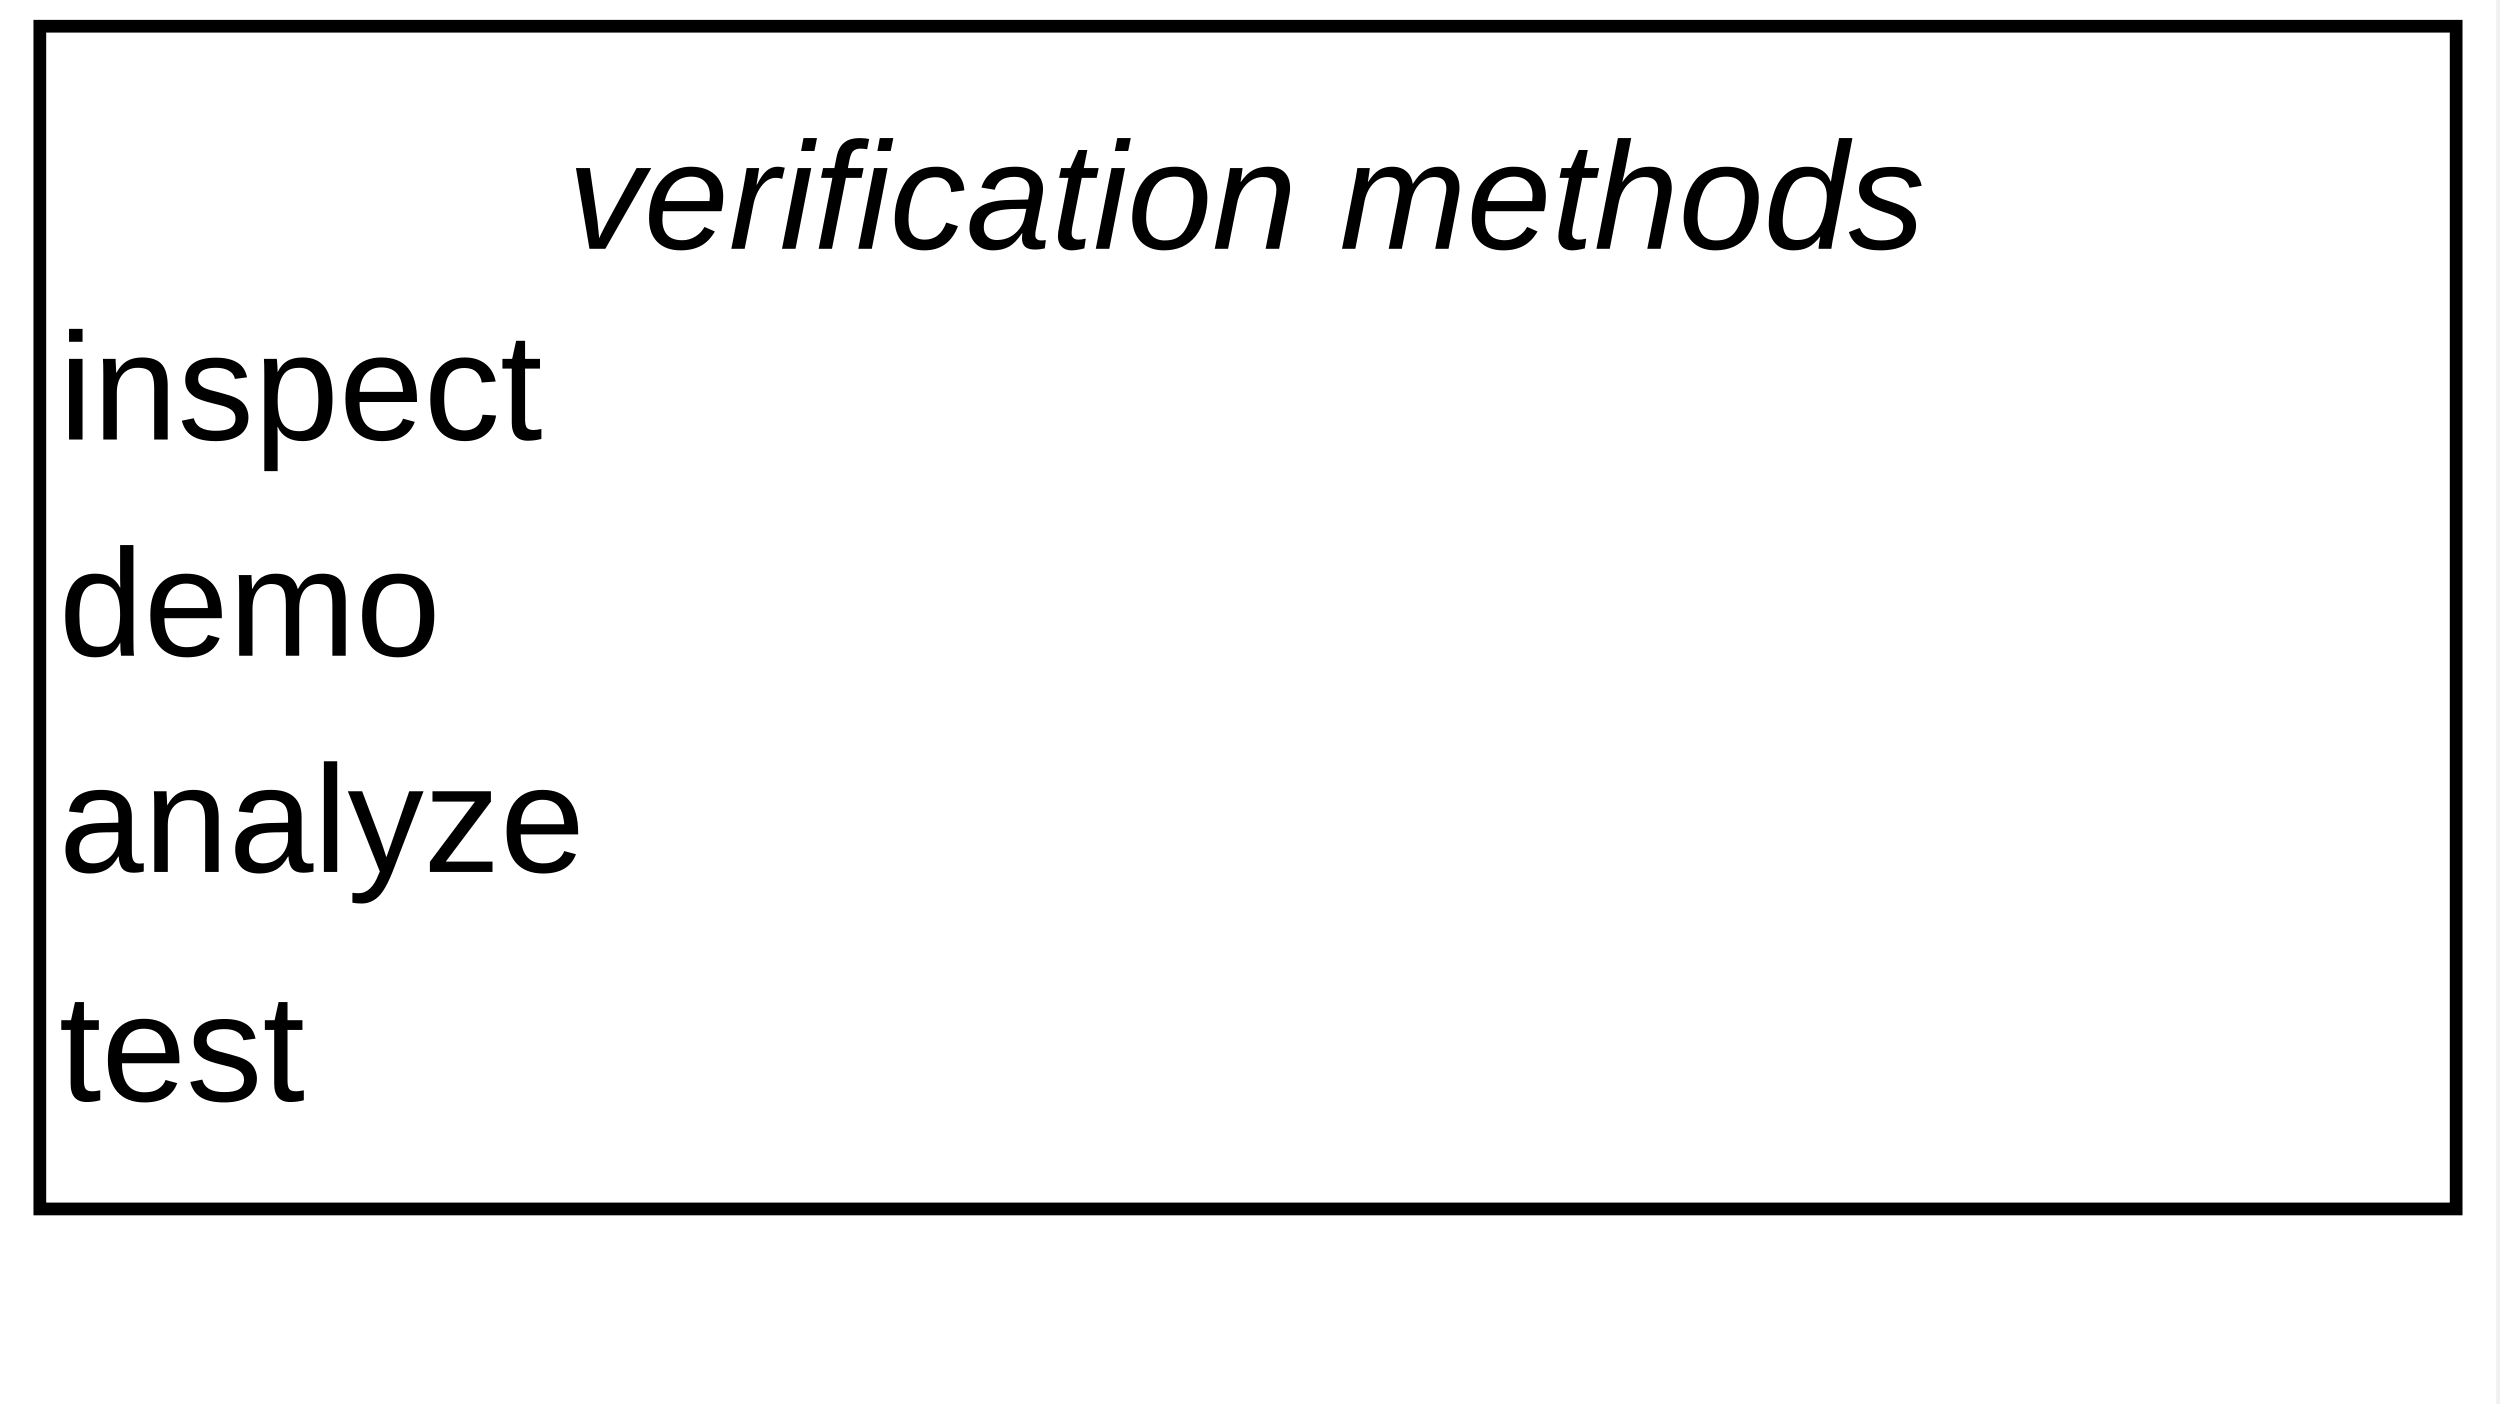
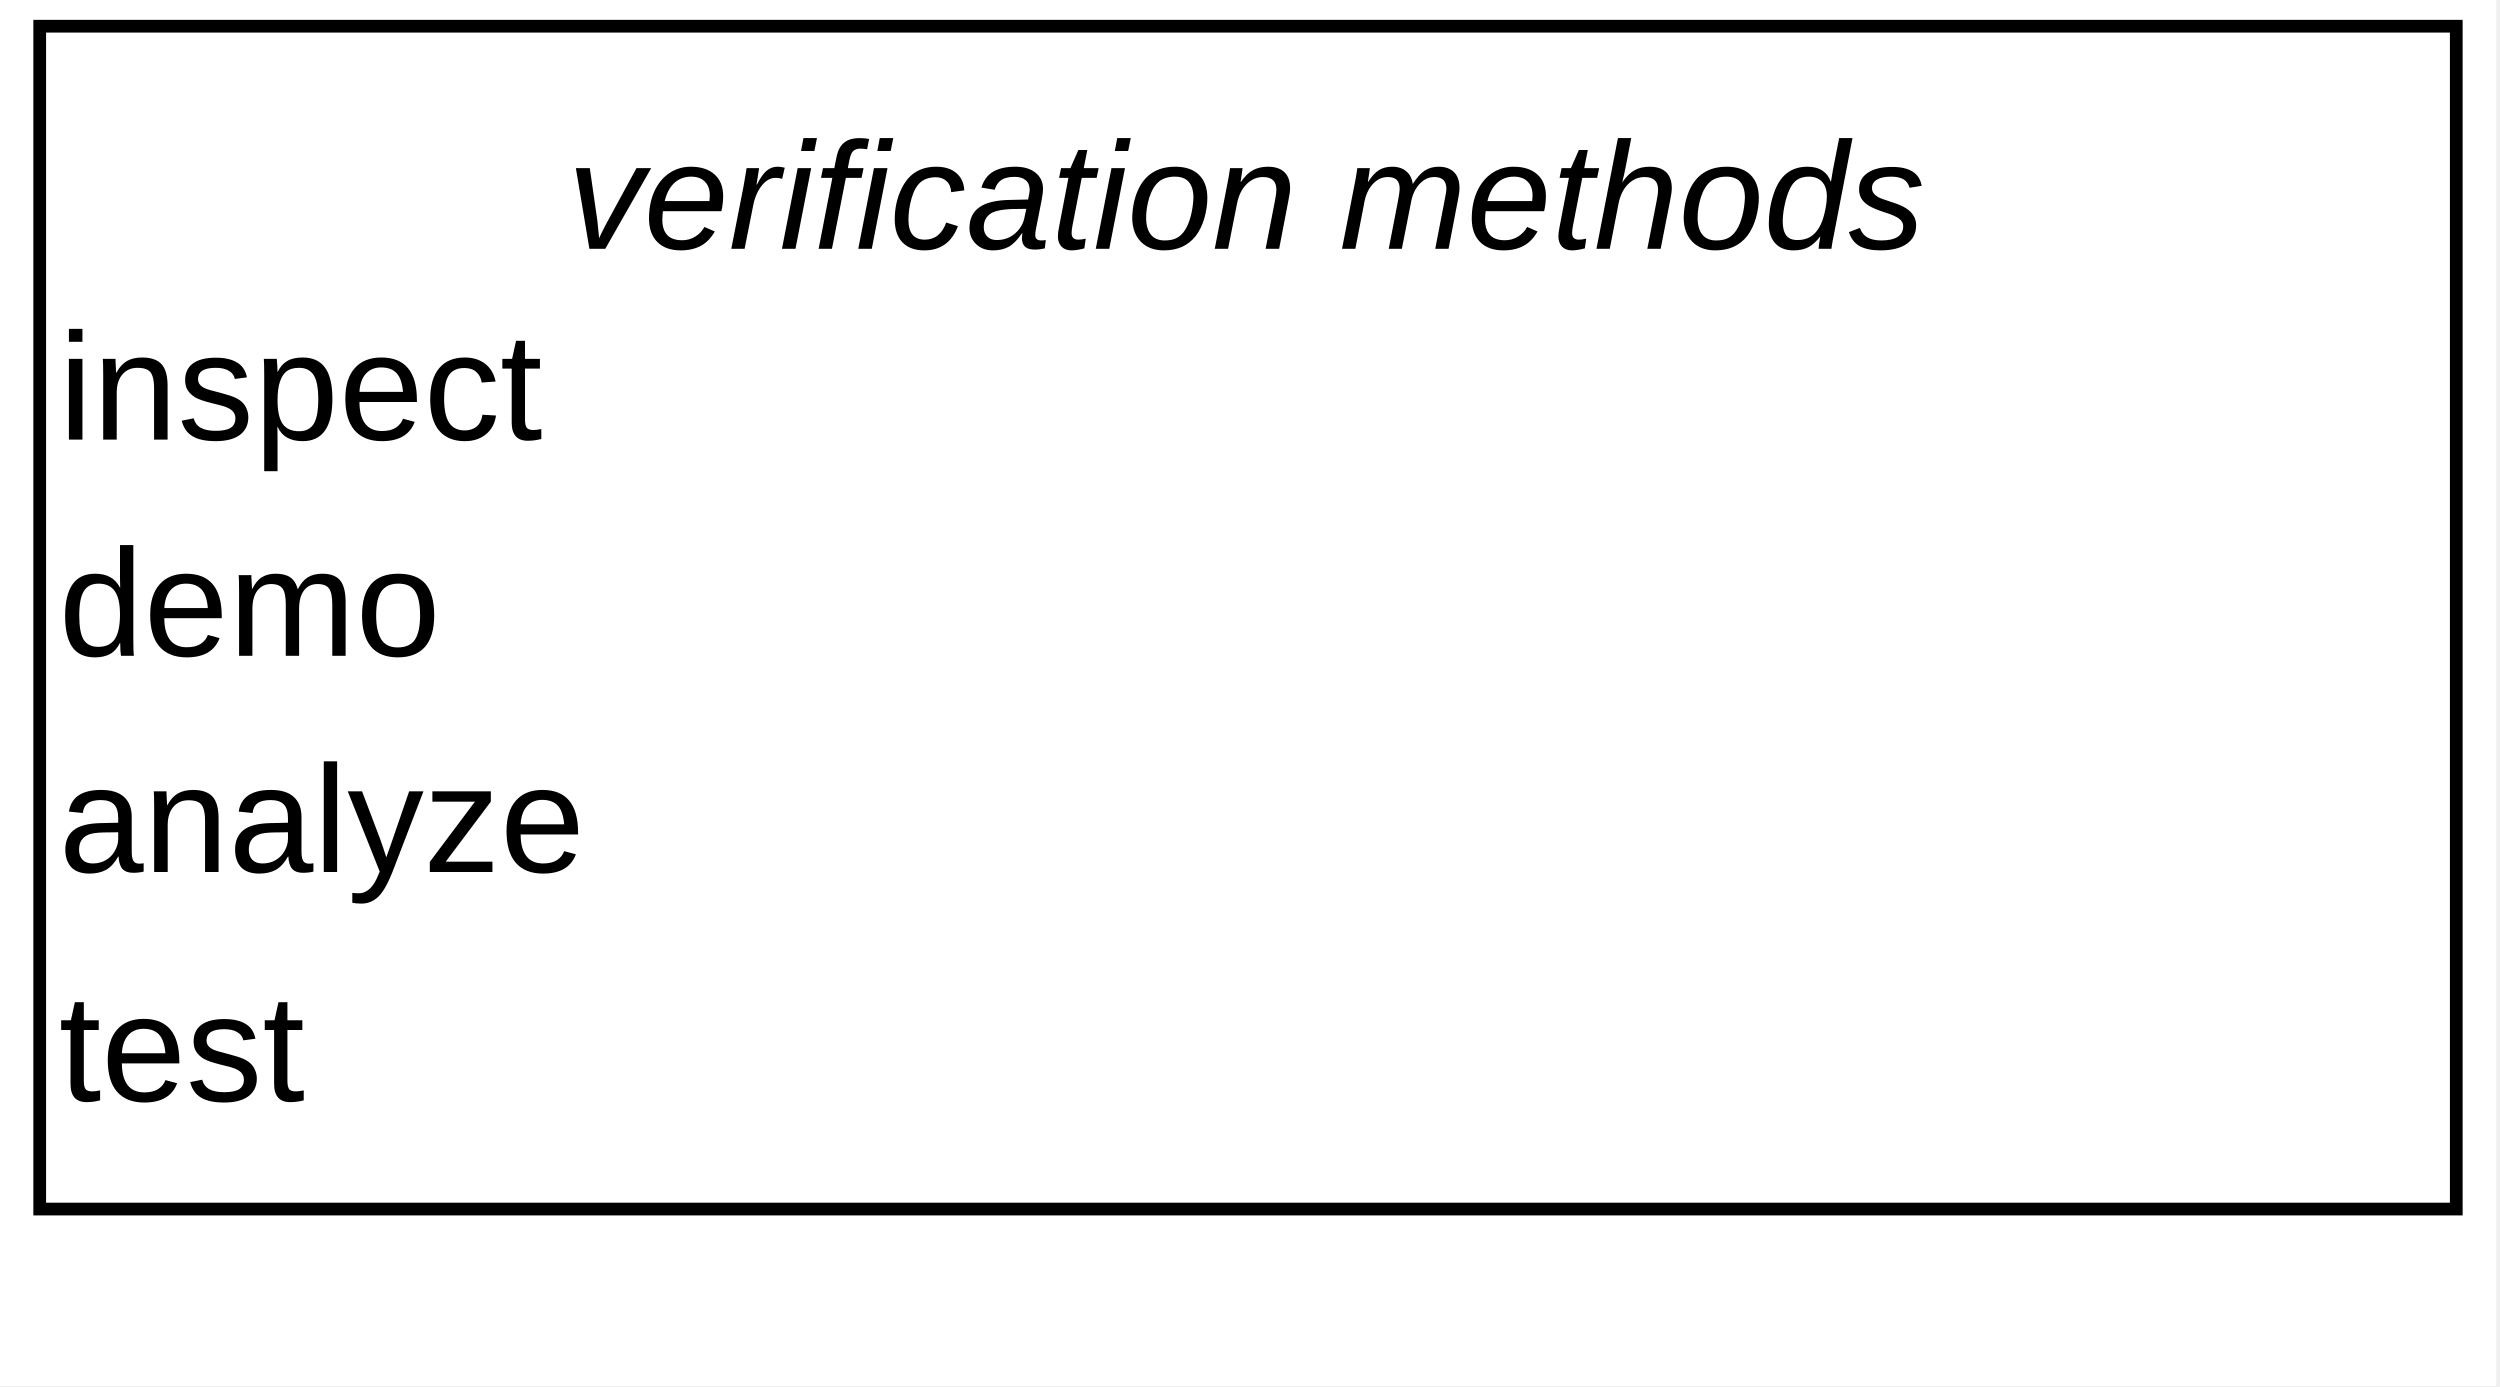
- <svg xmlns="http://www.w3.org/2000/svg" version="1.1" id="svg1" width="185.28" height="104" viewBox="0 0 185.28 104">
+ <svg xmlns="http://www.w3.org/2000/svg" version="1.1" id="svg1" width="185.28" height="102.72" viewBox="0 0 185.28 102.72">
  <defs id="defs1">
    <clipPath clipPathUnits="userSpaceOnUse" id="clipPath2">
-       <path d="M 0,0 H 579.004 V 326 H 0 Z" transform="scale(0.32)" clip-rule="evenodd" id="path2" />
+       <path d="M 0,0 H 579.004 V 320.996 H 0 Z" transform="scale(0.32)" clip-rule="evenodd" id="path2" />
    </clipPath>
    <clipPath clipPathUnits="userSpaceOnUse" id="clipPath4">
-       <path d="M 3.125,0 H 575 V 326 H 3.125 Z" transform="matrix(0.3395163,0,0,0.3395163,116.8682,6997.938)" clip-rule="evenodd" id="path4" />
+       <path d="M 3.125,0 H 575 V 320.996 H 3.125 Z" transform="matrix(0.3394826,0,0,0.3394826,116.8779,6997.939)" clip-rule="evenodd" id="path4" />
    </clipPath>
    <clipPath clipPathUnits="userSpaceOnUse" id="clipPath5">
-       <path d="M 3.125,0 H 575 V 326 H 3.125 Z" transform="matrix(0.3395163,0,0,0.3395163,-44.63183,-19.56171)" clip-rule="evenodd" id="path5" />
+       <path d="M 3.125,0 H 575 V 320.996 H 3.125 Z" transform="matrix(0.3394826,0,0,0.3394826,-44.62204,-19.56087)" clip-rule="evenodd" id="path5" />
    </clipPath>
    <clipPath clipPathUnits="userSpaceOnUse" id="clipPath6">
-       <path d="M 3.125,0 H 575 V 326 H 3.125 Z" transform="matrix(0.3395163,0,0,0.3395163,-4.631831,-34.56171)" clip-rule="evenodd" id="path6" />
+       <path d="M 3.125,0 H 575 V 320.996 H 3.125 Z" transform="matrix(0.3394826,0,0,0.3394826,-4.62204,-34.56087)" clip-rule="evenodd" id="path6" />
    </clipPath>
    <clipPath clipPathUnits="userSpaceOnUse" id="clipPath7">
-       <path d="M 3.125,0 H 575 V 326 H 3.125 Z" transform="matrix(0.3395163,0,0,0.3395163,-4.631831,-51.56171)" clip-rule="evenodd" id="path7" />
+       <path d="M 3.125,0 H 575 V 320.996 H 3.125 Z" transform="matrix(0.3394826,0,0,0.3394826,-4.62204,-51.56087)" clip-rule="evenodd" id="path7" />
    </clipPath>
    <clipPath clipPathUnits="userSpaceOnUse" id="clipPath8">
-       <path d="M 3.125,0 H 575 V 326 H 3.125 Z" transform="matrix(0.3395163,0,0,0.3395163,-4.631831,-68.56171)" clip-rule="evenodd" id="path8" />
+       <path d="M 3.125,0 H 575 V 320.996 H 3.125 Z" transform="matrix(0.3394826,0,0,0.3394826,-4.62204,-68.56087)" clip-rule="evenodd" id="path8" />
    </clipPath>
    <clipPath clipPathUnits="userSpaceOnUse" id="clipPath9">
-       <path d="M 3.125,0 H 575 V 326 H 3.125 Z" transform="matrix(0.3395163,0,0,0.3395163,-4.631831,-86.56171)" clip-rule="evenodd" id="path9" />
+       <path d="M 3.125,0 H 575 V 320.996 H 3.125 Z" transform="matrix(0.3394826,0,0,0.3394826,-4.62204,-86.56087)" clip-rule="evenodd" id="path9" />
    </clipPath>
  </defs>
  <g id="g1">
-     <path id="path1" d="M 0,0 H 185 V 105 H 0 Z" style="fill:#ffffff;fill-opacity:1;fill-rule:nonzero;stroke:none" clip-path="url(#clipPath2)" />
-     <path id="path3" d="m 120,7000 h 190 v 93 H 120 Z" style="fill:#ffffff;fill-opacity:1;fill-rule:nonzero;stroke:#000000;stroke-width:1;stroke-linecap:butt;stroke-linejoin:miter;stroke-miterlimit:10;stroke-dasharray:none;stroke-opacity:1" transform="matrix(0.9425172,0,0,0.9425172,-110.1503,-6595.677)" clip-path="url(#clipPath4)" />
-     <text id="text4" xml:space="preserve" transform="matrix(0.9425172,0,0,0.9425172,42.06627,18.43725)" clip-path="url(#clipPath5)">
+     <path id="path1" d="M 0,0 H 185 V 103 H 0 Z" style="fill:#ffffff;fill-opacity:1;fill-rule:nonzero;stroke:none" clip-path="url(#clipPath2)" />
+     <path id="path3" d="m 120,7000 h 190 v 93 H 120 Z" style="fill:#ffffff;fill-opacity:1;fill-rule:nonzero;stroke:#000000;stroke-width:1;stroke-linecap:butt;stroke-linejoin:miter;stroke-miterlimit:10;stroke-dasharray:none;stroke-opacity:1" transform="matrix(0.942611,0,0,0.942611,-110.1704,-6596.334)" clip-path="url(#clipPath4)" />
+     <text id="text4" xml:space="preserve" transform="matrix(0.942611,0,0,0.942611,42.06123,18.43829)" clip-path="url(#clipPath5)">
      <tspan id="tspan4" style="font-style:italic;font-variant:normal;font-weight:normal;font-size:12px;font-family:Arial;writing-mode:lr-tb;fill:#000000;fill-opacity:1;fill-rule:nonzero;stroke:none" x="0" y="0">verification methods</tspan>
    </text>
-     <text id="text5" xml:space="preserve" transform="matrix(0.9425172,0,0,0.9425172,4.365581,32.575)" clip-path="url(#clipPath6)">
+     <text id="text5" xml:space="preserve" transform="matrix(0.942611,0,0,0.942611,4.356786,32.57746)" clip-path="url(#clipPath6)">
      <tspan id="tspan5" style="font-variant:normal;font-weight:normal;font-size:12px;font-family:Arial;writing-mode:lr-tb;fill:#000000;fill-opacity:1;fill-rule:nonzero;stroke:none" x="0" y="0">inspect</tspan>
    </text>
-     <text id="text6" xml:space="preserve" transform="matrix(0.9425172,0,0,0.9425172,4.365581,48.5978)" clip-path="url(#clipPath7)">
+     <text id="text6" xml:space="preserve" transform="matrix(0.942611,0,0,0.942611,4.356786,48.60184)" clip-path="url(#clipPath7)">
      <tspan id="tspan6" style="font-variant:normal;font-weight:normal;font-size:12px;font-family:Arial;writing-mode:lr-tb;fill:#000000;fill-opacity:1;fill-rule:nonzero;stroke:none" x="0" y="0">demo</tspan>
    </text>
-     <text id="text7" xml:space="preserve" transform="matrix(0.9425172,0,0,0.9425172,4.365581,64.62059)" clip-path="url(#clipPath8)">
+     <text id="text7" xml:space="preserve" transform="matrix(0.942611,0,0,0.942611,4.356786,64.62623)" clip-path="url(#clipPath8)">
      <tspan id="tspan7" style="font-variant:normal;font-weight:normal;font-size:12px;font-family:Arial;writing-mode:lr-tb;fill:#000000;fill-opacity:1;fill-rule:nonzero;stroke:none" x="0" y="0">analyze</tspan>
    </text>
-     <text id="text8" xml:space="preserve" transform="matrix(0.9425172,0,0,0.9425172,4.365581,81.5859)" clip-path="url(#clipPath9)">
+     <text id="text8" xml:space="preserve" transform="matrix(0.942611,0,0,0.942611,4.356786,81.59323)" clip-path="url(#clipPath9)">
      <tspan id="tspan8" style="font-variant:normal;font-weight:normal;font-size:12px;font-family:Arial;writing-mode:lr-tb;fill:#000000;fill-opacity:1;fill-rule:nonzero;stroke:none" x="0" y="0">test</tspan>
    </text>
  </g>
</svg>
